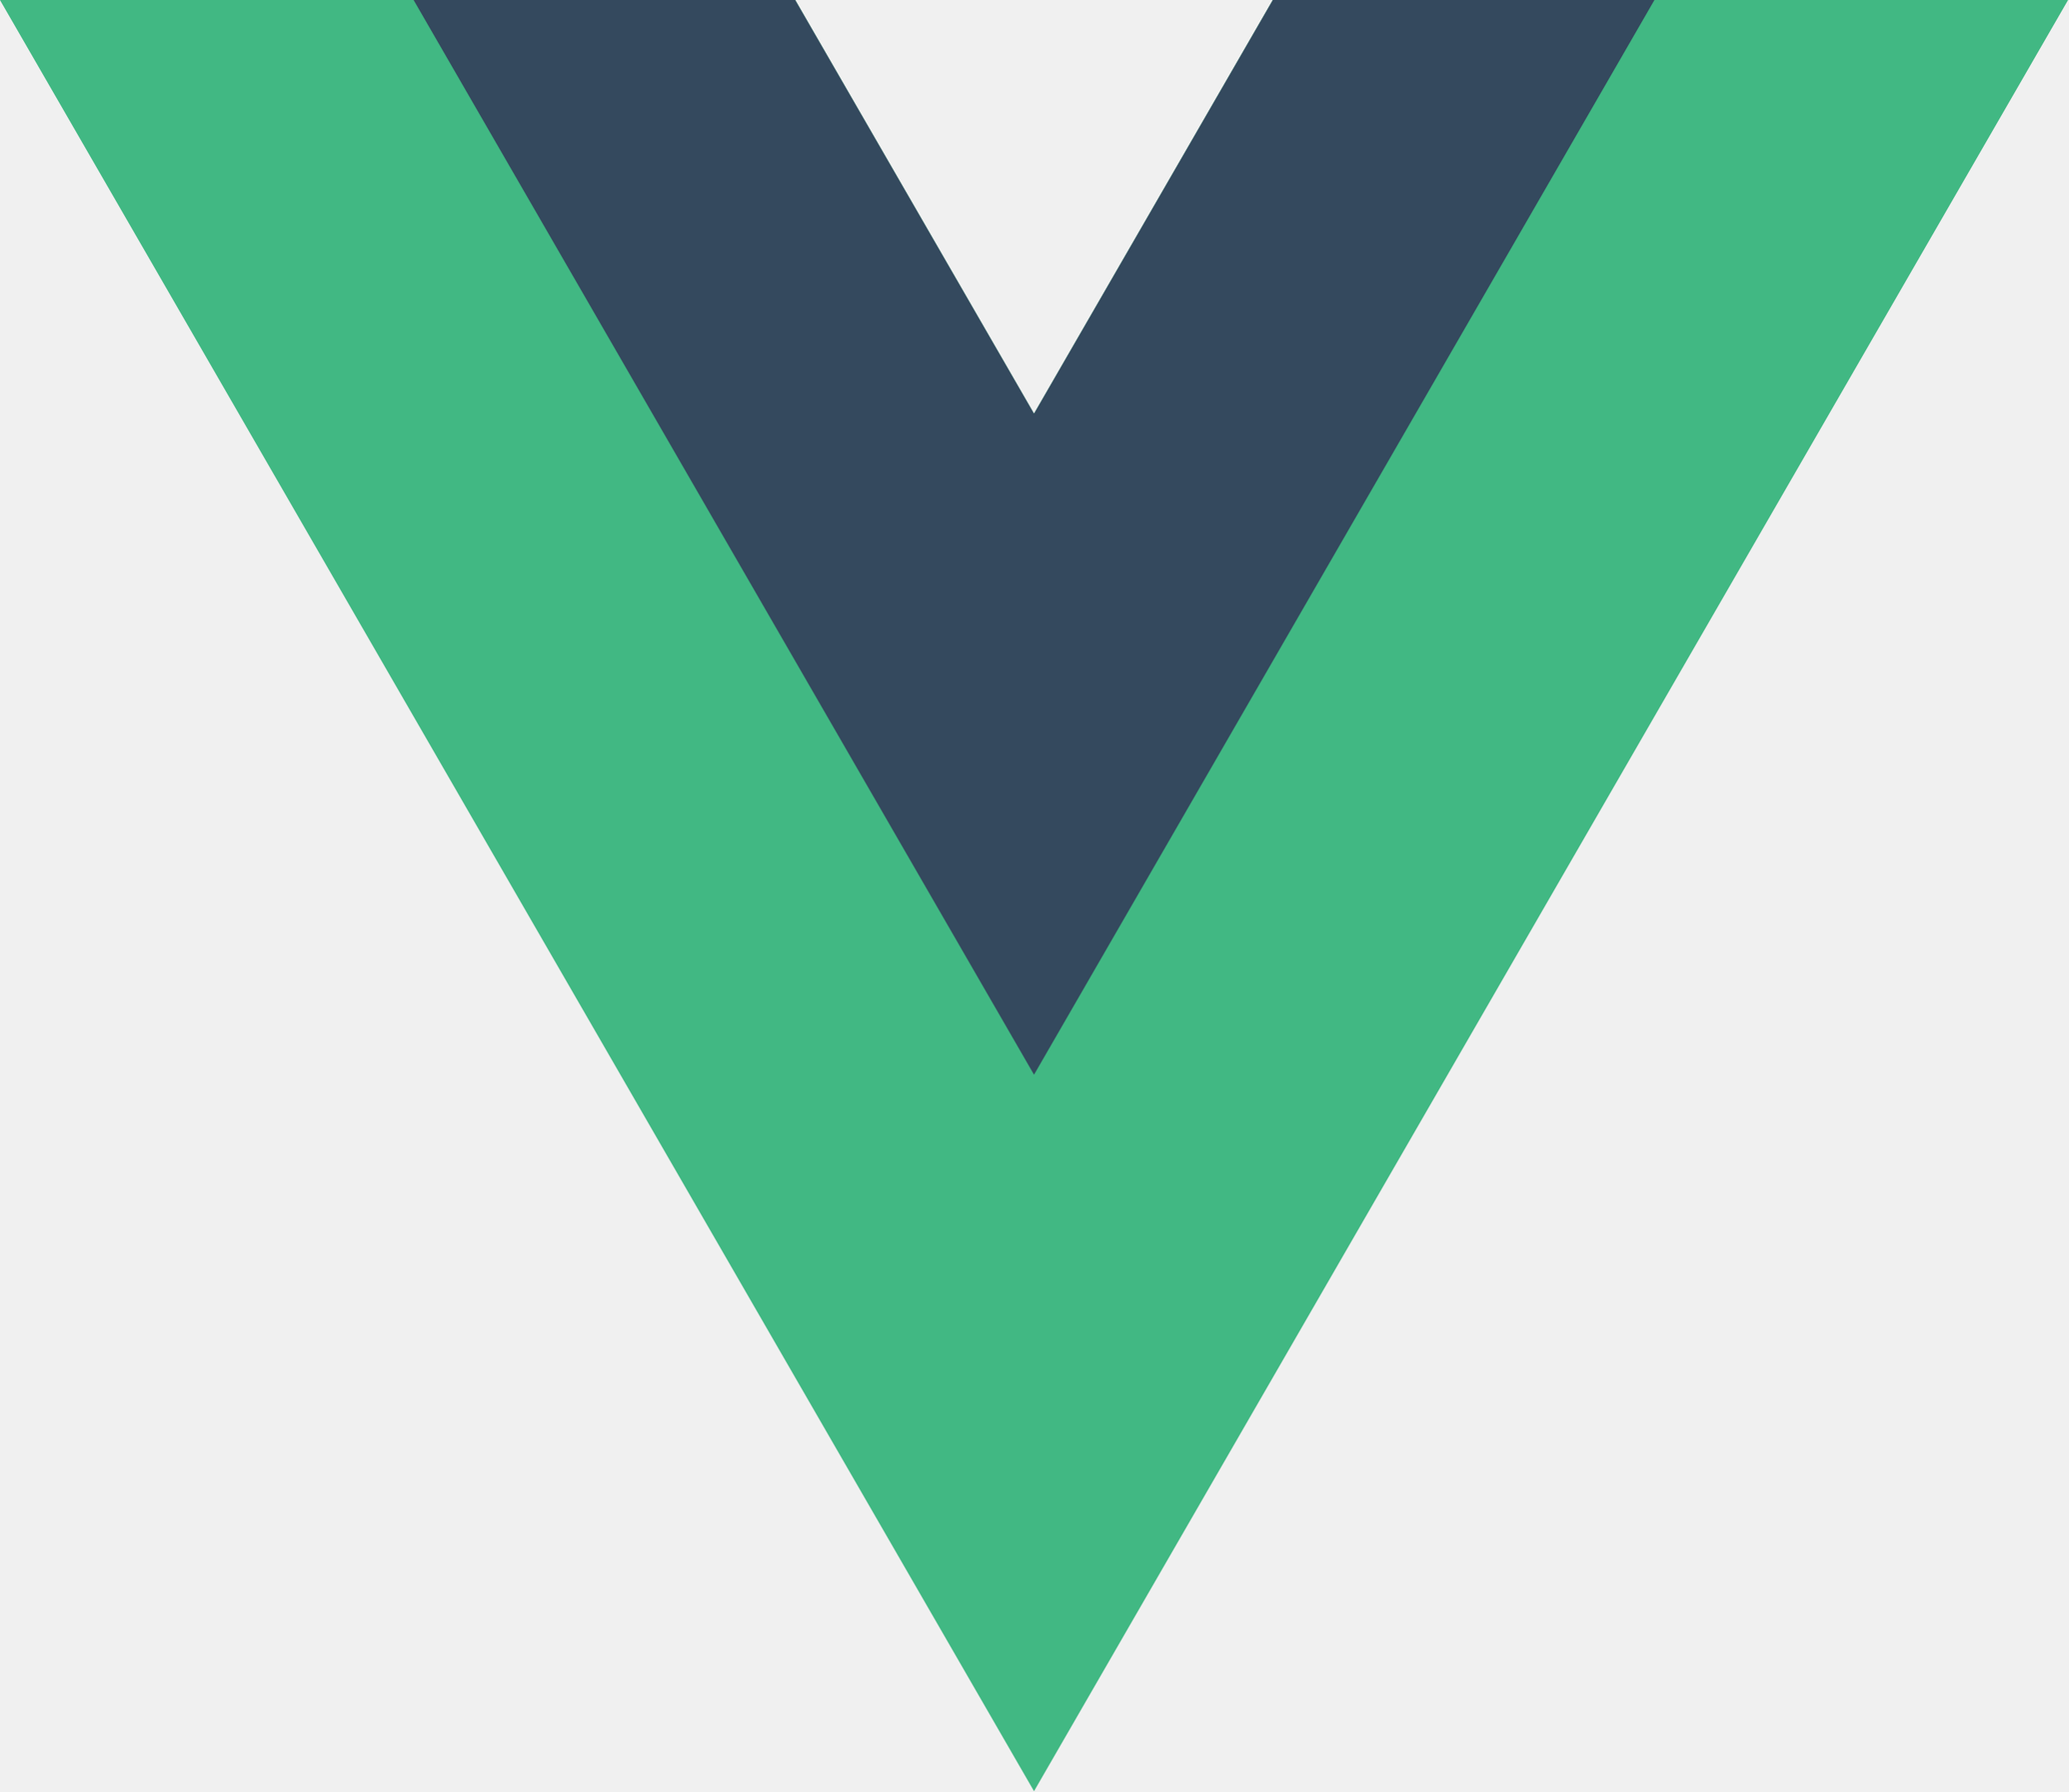
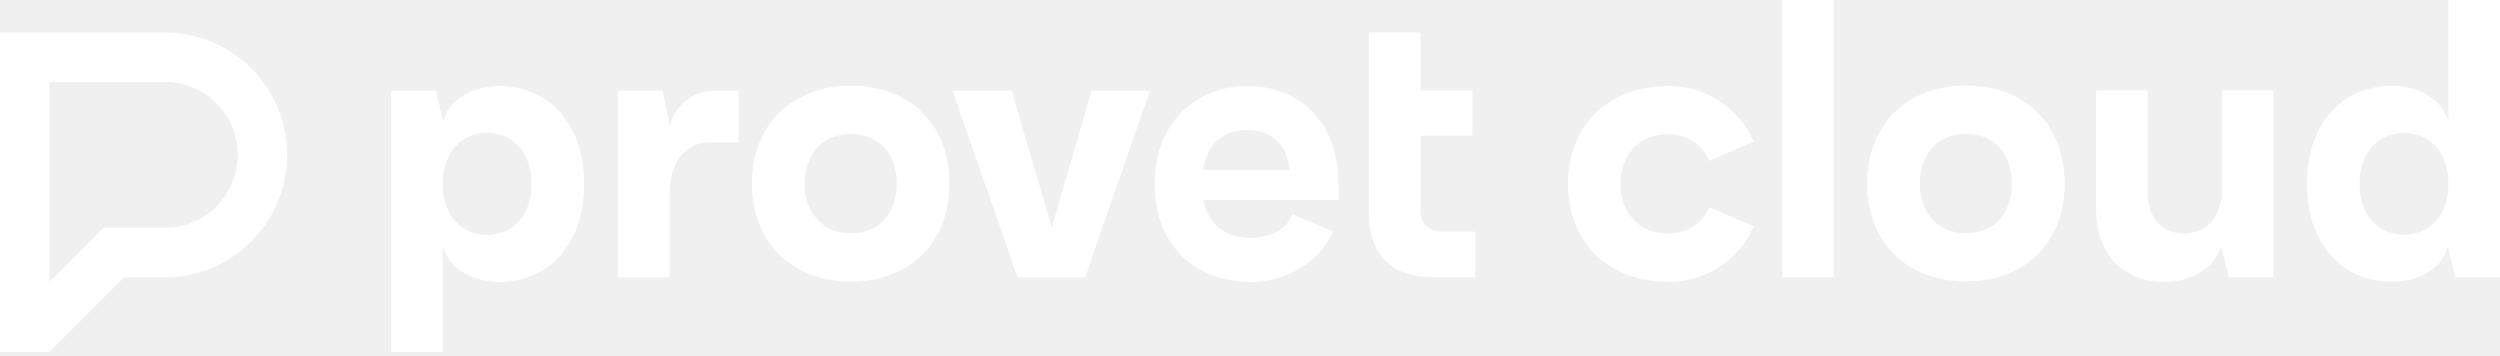
- <svg xmlns="http://www.w3.org/2000/svg" viewBox="0 0 261.76 226.69">
-   <path d="M161.096.001l-30.225 52.351L100.647.001H-.005l130.877 226.688L261.749.001z" fill="#41b883" />
-   <path d="M161.096.001l-30.225 52.351L100.647.001H52.346l78.526 136.01L209.398.001z" fill="#34495e" />
+ <svg xmlns="http://www.w3.org/2000/svg" width="197" height="28" viewBox="0 0 197 28" fill="none">
+   <path d="M189.436 18.493C187.332 18.493 185.936 16.889 185.936 14.486C185.936 12.083 187.332 10.479 189.436 10.479C191.54 10.479 192.936 12.083 192.936 14.486C192.936 16.889 191.54 18.493 189.436 18.493ZM192.936 0V9.377H192.846C192.372 7.835 190.625 6.768 188.487 6.768C184.457 6.768 181.789 9.852 181.789 14.486C181.789 19.119 184.457 22.204 188.487 22.204C190.619 22.204 192.372 21.137 192.846 19.56H192.936L193.472 21.846H197V0H192.936ZM175.085 7.126V15.05C175.085 17.068 173.902 18.403 172.059 18.403C170.368 18.403 169.24 17.13 169.24 15.229V7.126H165.176V16.627C165.176 19.98 167.308 22.211 170.512 22.211C172.678 22.211 174.452 21.144 174.961 19.567H175.078L175.615 21.853H179.142V7.126H175.078H175.085ZM154.924 18.376C152.73 18.376 151.279 16.806 151.279 14.458C151.279 12.111 152.73 10.541 154.924 10.541C157.117 10.541 158.541 12.117 158.541 14.458C158.541 16.799 157.117 18.376 154.924 18.376ZM154.924 22.176C159.579 22.176 162.694 19.092 162.694 14.458C162.694 9.825 159.579 6.74 154.924 6.74C150.269 6.74 147.126 9.825 147.126 14.458C147.126 19.092 150.269 22.176 154.924 22.176ZM140.429 21.853H144.493V0H140.429V21.846V21.853ZM131.503 22.211C134.412 22.211 137.107 20.462 138.173 17.818L134.673 16.331C134.226 17.55 132.954 18.41 131.469 18.41C129.186 18.41 127.701 16.84 127.701 14.493C127.701 12.145 129.186 10.575 131.469 10.575C132.947 10.575 134.226 11.436 134.673 12.682L138.173 11.167C137.107 8.524 134.405 6.775 131.503 6.775C126.731 6.775 123.561 9.859 123.561 14.493C123.561 19.126 126.731 22.211 131.503 22.211ZM113.831 18.266C112.614 18.266 111.934 17.674 111.934 16.662V10.692H116.025V7.133H111.934V2.554H107.87V16.889C107.87 20.063 109.706 21.846 112.91 21.846H116.259V18.252H113.824L113.831 18.266ZM98.209 10.252C100.223 10.252 101.44 11.408 101.619 13.398H94.798C95.094 11.408 96.338 10.252 98.209 10.252ZM105.47 14.41C105.47 9.839 102.596 6.782 98.325 6.782C94.055 6.782 90.975 9.866 90.975 14.5C90.975 19.133 94 22.218 98.566 22.218C101.413 22.218 104.019 20.613 105.057 18.238L101.853 16.902C101.378 18.059 100.161 18.741 98.559 18.741C96.544 18.741 95.21 17.674 94.825 15.773H105.47V14.41ZM86.024 7.14L82.881 17.915L79.711 7.14H75.056L80.186 21.866H85.494L90.624 7.14H86.031H86.024ZM67.052 18.39C64.859 18.39 63.408 16.82 63.408 14.472C63.408 12.124 64.859 10.555 67.052 10.555C69.246 10.555 70.669 12.131 70.669 14.472C70.669 16.813 69.246 18.39 67.052 18.39ZM67.052 22.19C71.707 22.19 74.822 19.106 74.822 14.472C74.822 9.839 71.707 6.754 67.052 6.754C62.397 6.754 59.255 9.839 59.255 14.472C59.255 19.106 62.397 22.19 67.052 22.19ZM56.408 7.14C54.627 7.14 53.203 8.241 52.791 9.9H52.763L52.227 7.14H48.699V21.866H52.763V15.25C52.763 12.813 54.008 11.216 55.933 11.216H58.189V7.147H56.408V7.14ZM38.385 18.507C36.281 18.507 34.885 16.902 34.885 14.5C34.885 12.097 36.281 10.465 38.385 10.465C40.489 10.465 41.885 12.097 41.885 14.5C41.885 16.902 40.489 18.507 38.385 18.507ZM39.334 6.782C37.202 6.782 35.449 7.849 34.974 9.425H34.885L34.349 7.14H30.821V27.739H34.885V19.608H34.974C35.449 21.15 37.196 22.218 39.334 22.218C43.364 22.218 46.031 19.133 46.031 14.5C46.031 9.866 43.364 6.782 39.334 6.782Z" fill="white" />
+   <path d="M18.731 12.202C18.731 15.376 16.159 17.951 12.989 17.951H8.148L3.899 22.206V6.46H12.996C16.166 6.46 18.731 9.035 18.731 12.202ZM12.996 2.557H0V27.728H3.899L9.764 21.855H12.989C18.311 21.855 22.623 17.538 22.623 12.209C22.623 6.88 18.318 2.564 12.996 2.557Z" fill="white" />
</svg>
